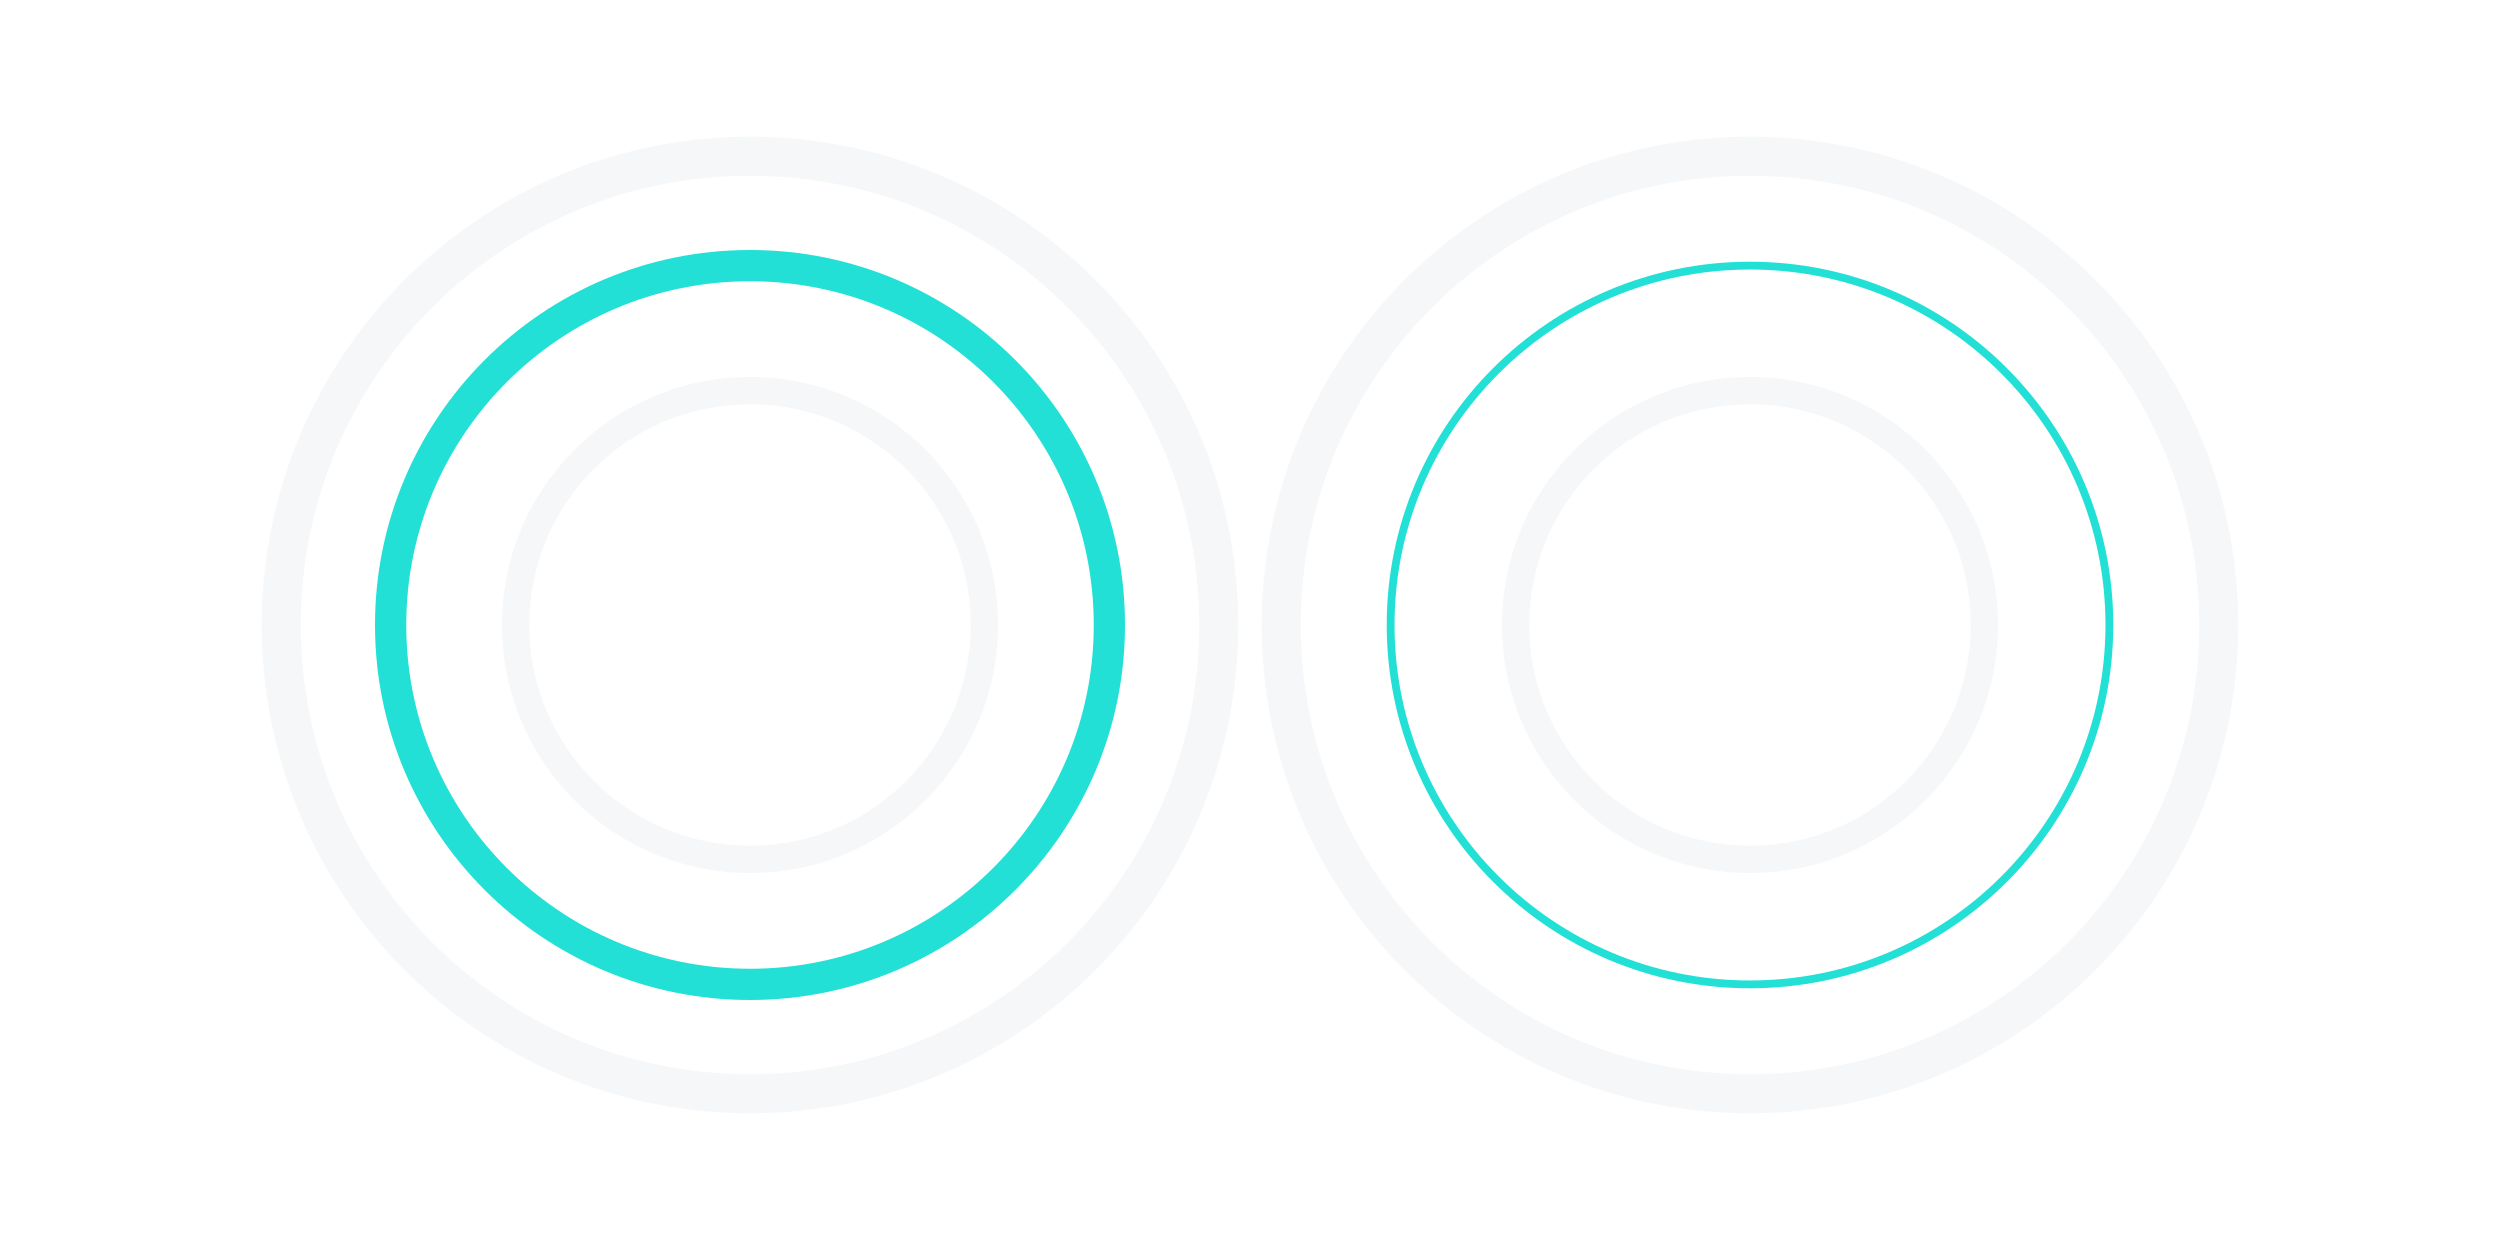
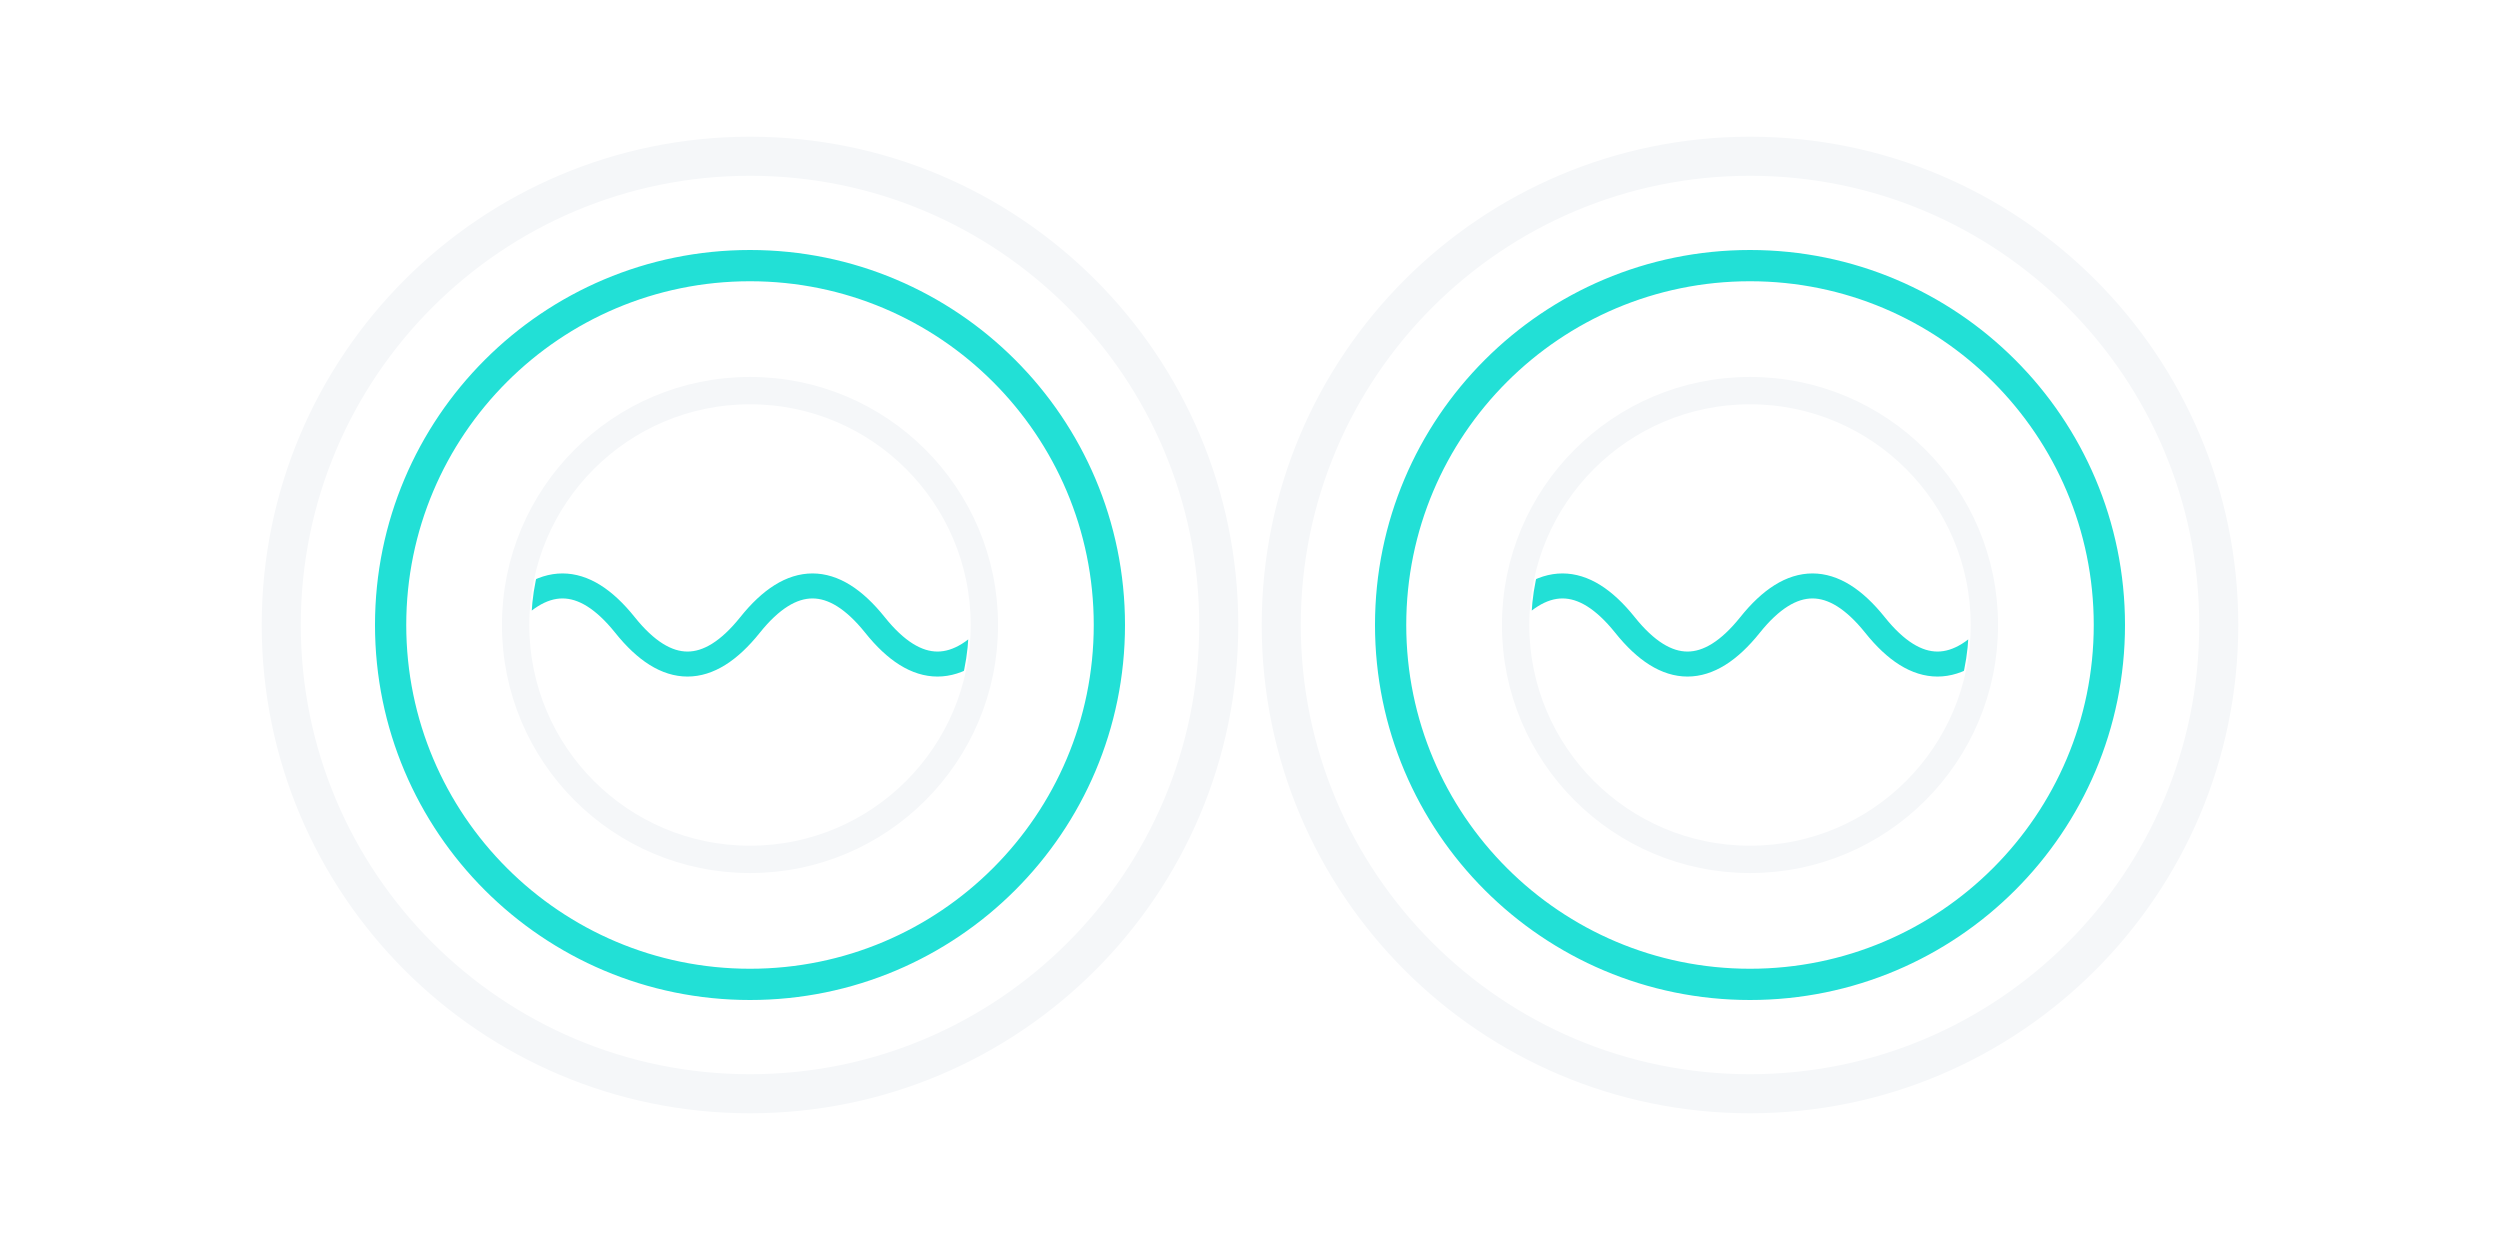
- <svg xmlns="http://www.w3.org/2000/svg" viewBox="0 0 320 160" role="img" aria-label="NoorWave mark (animated, dark mode)">
-   <g transform="translate(96, 80)">
-     <circle r="60" fill="none" stroke="#F5F7F9" stroke-width="5" />
-     <circle r="46" fill="none" stroke="#22E0D6" stroke-width="4" />
-     <circle r="30" fill="none" stroke="#F5F7F9" stroke-width="3.5" />
-   </g>
-   <g transform="translate(224, 80)">
-     <circle r="60" fill="none" stroke="#22E0D6">
-       <animate attributeName="r" values="60;90" dur="2s" repeatCount="indefinite" />
-       <animate attributeName="opacity" values="0.5;0" dur="2s" repeatCount="indefinite" />
-       <animate attributeName="stroke-width" values="2.5;0.3" dur="2s" repeatCount="indefinite" />
-     </circle>
-     <circle r="60" fill="none" stroke="#F5F7F9" stroke-width="5" />
-     <circle r="46" fill="none" stroke="#22E0D6">
-       <animate attributeName="stroke-width" values="4;5;4" dur="2s" repeatCount="indefinite" />
-       <animate attributeName="opacity" values="1;0.85;1" dur="2s" repeatCount="indefinite" />
-     </circle>
-     <circle r="30" fill="none" stroke="#F5F7F9" stroke-width="3.5" />
-     <path stroke="#22E0D6" stroke-width="3.5" fill="none" stroke-linecap="round" stroke-linejoin="round">
-       <animate attributeName="d" values="M -18 0 Q -13 -10, -8 -2 T 8 2 T 18 -3;                        M -18 0 Q -13 -3, -8 3 T 8 -3 T 18 2;                        M -18 0 Q -13 -8, -8 1 T 8 -6 T 18 -1;                        M -18 0 Q -13 -5, -8 -1 T 8 4 T 18 -2;                        M -18 0 Q -13 -10, -8 -2 T 8 2 T 18 -3" keyTimes="0;0.25;0.5;0.75;1" dur="2s" repeatCount="indefinite" calcMode="spline" keySplines="0.4 0 0.6 1; 0.4 0 0.6 1; 0.4 0 0.6 1; 0.4 0 0.6 1" />
+ <svg xmlns="http://www.w3.org/2000/svg" viewBox="0 0 320 160" role="img" aria-label="NoorWave mark (continuous wave)">
+   <defs>
+     <clipPath id="innerOO">
+       <circle cx="96" cy="80" r="28" />
+       <circle cx="224" cy="80" r="28" />
+     </clipPath>
+   </defs>
+   <circle cx="96" cy="80" r="60" fill="none" stroke="#F5F7F9" stroke-width="5" />
+   <circle cx="96" cy="80" r="46" fill="none" stroke="#22E0D6" stroke-width="4">
+     <animate attributeName="stroke-width" values="4;4.7;4" dur="3s" repeatCount="indefinite" calcMode="spline" keyTimes="0;0.5;1" keySplines="0.4 0 0.6 1; 0.4 0 0.6 1" />
+   </circle>
+   <circle cx="96" cy="80" r="30" fill="none" stroke="#F5F7F9" stroke-width="3.5" />
+   <circle cx="224" cy="80" r="60" fill="none" stroke="#F5F7F9" stroke-width="5" />
+   <circle cx="224" cy="80" r="46" fill="none" stroke="#22E0D6" stroke-width="4">
+     <animate attributeName="stroke-width" values="4;4.7;4" dur="3s" repeatCount="indefinite" calcMode="spline" keyTimes="0;0.5;1" keySplines="0.4 0 0.6 1; 0.4 0 0.6 1" />
+   </circle>
+   <circle cx="224" cy="80" r="30" fill="none" stroke="#F5F7F9" stroke-width="3.5" />
+   <g clip-path="url(#innerOO)">
+     <path d="M -128 80 Q -120.00 70, -112.00 80 Q -104.00 90, -96.00 80 Q -88.00 70, -80.00 80 Q -72.00 90, -64.00 80 Q -56.00 70, -48.00 80 Q -40.00 90, -32.00 80 Q -24.00 70, -16.00 80 Q -8.00 90, 0.00 80 Q 8.00 70, 16.00 80 Q 24.00 90, 32.00 80 Q 40.00 70, 48.00 80 Q 56.00 90, 64.00 80 Q 72.00 70, 80.00 80 Q 88.00 90, 96.00 80 Q 104.00 70, 112.00 80 Q 120.00 90, 128.00 80 Q 136.00 70, 144.00 80 Q 152.00 90, 160.00 80 Q 168.00 70, 176.00 80 Q 184.00 90, 192.00 80 Q 200.00 70, 208.00 80 Q 216.00 90, 224.00 80 Q 232.00 70, 240.00 80 Q 248.00 90, 256.00 80 Q 264.00 70, 272.00 80 Q 280.00 90, 288.00 80 Q 296.00 70, 304.00 80 Q 312.00 90, 320.00 80 Q 328.00 70, 336.00 80 Q 344.00 90, 352.00 80 Q 360.00 70, 368.00 80 Q 376.00 90, 384.00 80 Q 392.00 70, 400.00 80 Q 408.00 90, 416.00 80 Q 424.00 70, 432.00 80 Q 440.00 90, 448.00 80" stroke="#22E0D6" stroke-width="3.2" fill="none" stroke-linecap="round" stroke-linejoin="round">
+       <animateTransform attributeName="transform" type="translate" from="0 0" to="-32 0" dur="3s" repeatCount="indefinite" />
    </path>
  </g>
</svg>
